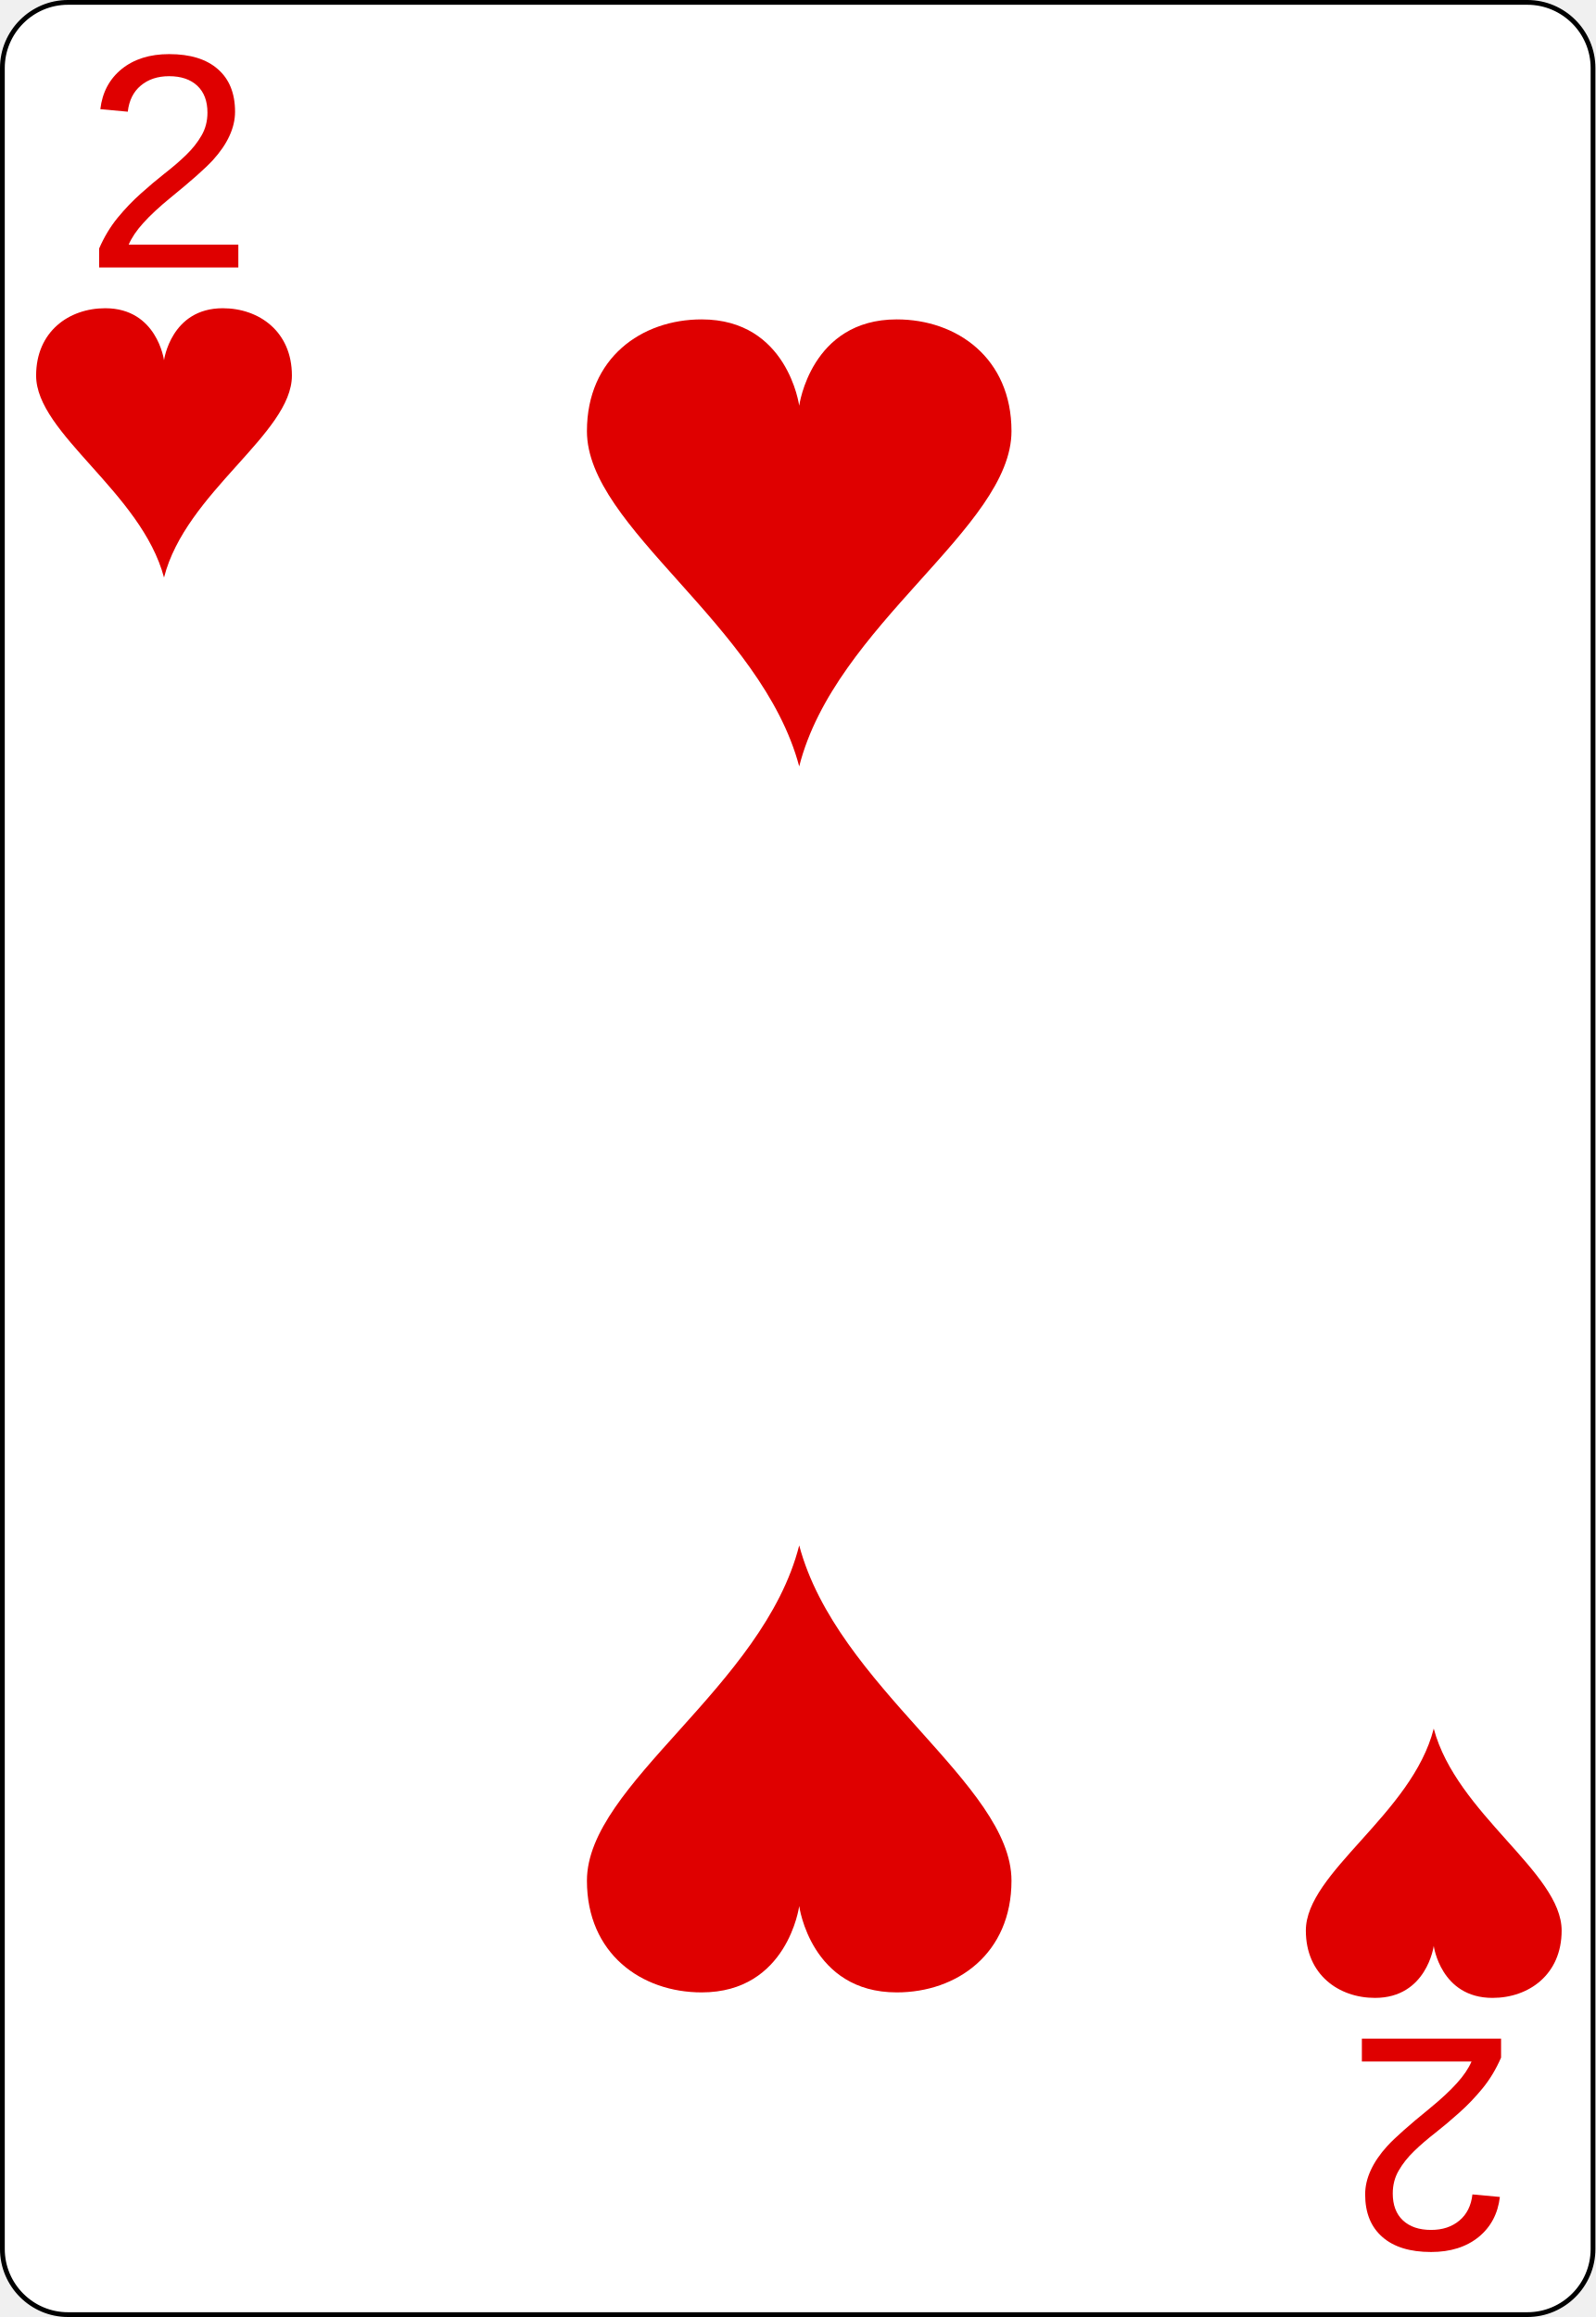
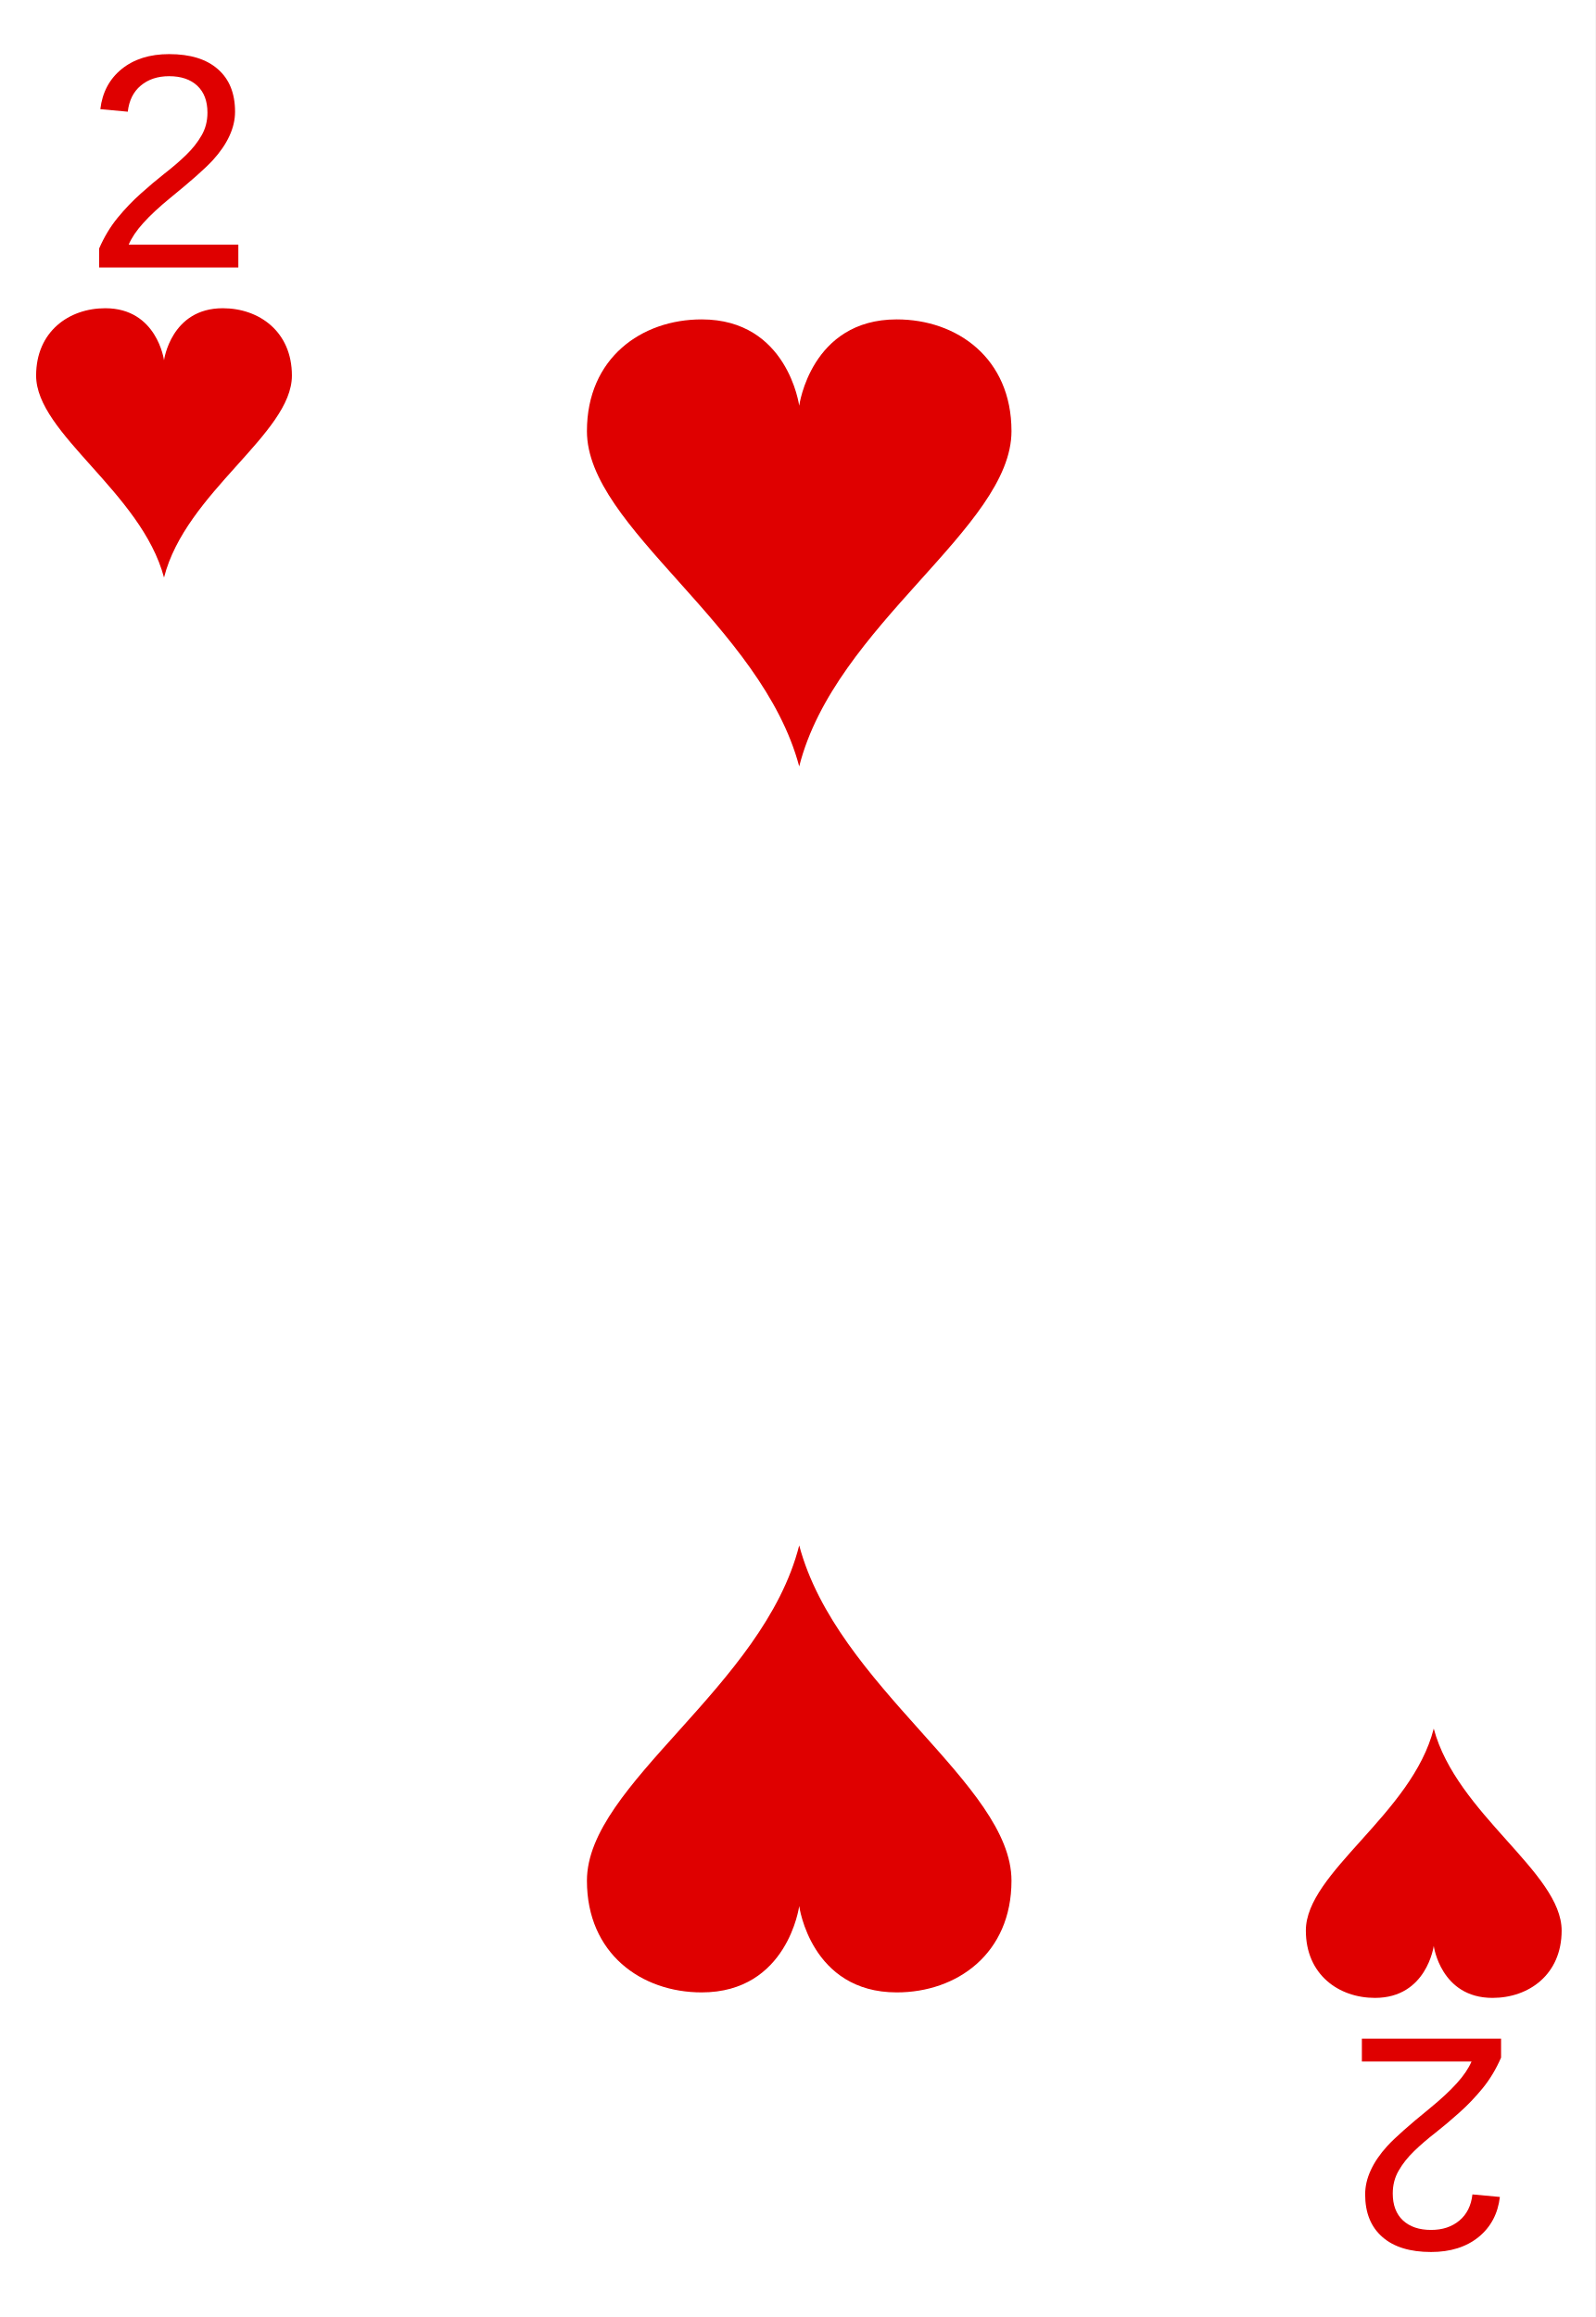
<svg xmlns="http://www.w3.org/2000/svg" xmlns:xlink="http://www.w3.org/1999/xlink" width="167.087pt" height="242.667pt" viewBox="0 0 167.087 242.667" xml:space="preserve" id="svg2" version="1.1">
  <defs id="defs41">
    <radialGradient xlink:href="#linearGradient3773" id="radialGradient3781" cx="-0.158" cy="-8.835" fx="-0.158" fy="-8.835" r="8" gradientTransform="matrix(-1.584269,-0.02349808,0.03071979,-2.477574,-0.2485638,-26.71351)" gradientUnits="userSpaceOnUse" />
    <linearGradient id="linearGradient3773">
      <stop style="stop-color:#000000;stop-opacity:1;" offset="0" id="stop3775" />
      <stop style="stop-color:#000000;stop-opacity:0.649;" offset="1" id="stop3777" />
    </linearGradient>
    <radialGradient xlink:href="#linearGradient3773" id="radialGradient3957" cx="-0.158" cy="-8.835" fx="-0.158" fy="-8.835" r="8" gradientTransform="matrix(-1.584269,-0.02349808,0.03071979,-2.477574,-0.2485638,-26.71351)" gradientUnits="userSpaceOnUse" />
    <linearGradient id="linearGradient3959">
      <stop style="stop-color:#000000;stop-opacity:1;" offset="0" id="stop3961" />
      <stop style="stop-color:#000000;stop-opacity:0.649;" offset="1" id="stop3963" />
    </linearGradient>
    <radialGradient r="81.903" fy="509.476" fx="168.025" cy="509.476" cx="168.025" gradientTransform="matrix(1.25656,-0.7774064,0.3366382,0.5361257,-221.2021,359.2426)" gradientUnits="userSpaceOnUse" id="radialGradient3975" xlink:href="#linearGradient3784-4" />
    <linearGradient id="linearGradient3784-4">
      <stop style="stop-color:#ffffff;stop-opacity:0.435;" offset="0" id="stop3786-8" />
      <stop style="stop-color:#000000;stop-opacity:0;" offset="1" id="stop3788-6" />
    </linearGradient>
    <radialGradient xlink:href="#linearGradient3784-4-5" id="radialGradient3929" gradientUnits="userSpaceOnUse" gradientTransform="matrix(1.25656,-0.7774064,0.3366382,0.5361257,-221.2021,359.2426)" cx="168.025" cy="509.476" fx="168.025" fy="509.476" r="81.903" />
    <linearGradient id="linearGradient3784-4-5">
      <stop style="stop-color:#ffffff;stop-opacity:0.489;" offset="0" id="stop3786-8-0" />
      <stop style="stop-color:#000000;stop-opacity:0;" offset="1" id="stop3788-6-3" />
    </linearGradient>
    <radialGradient xlink:href="#linearGradient3784-4-1" id="radialGradient3927" gradientUnits="userSpaceOnUse" gradientTransform="matrix(1.25656,-0.7774064,0.3366382,0.5361257,-221.2021,359.2426)" cx="168.025" cy="509.476" fx="168.025" fy="509.476" r="81.903" />
    <linearGradient id="linearGradient3784-4-1">
      <stop style="stop-color:#ffffff;stop-opacity:0.237;" offset="0" id="stop3786-8-03" />
      <stop style="stop-color:#000000;stop-opacity:0;" offset="1" id="stop3788-6-6" />
    </linearGradient>
    <radialGradient xlink:href="#linearGradient3768" id="radialGradient3776" cx="-0.206" cy="-4.579" fx="-0.206" fy="-4.579" r="8" gradientTransform="matrix(-1,0,0,-1.720176,-0.4120407,-13.02719)" gradientUnits="userSpaceOnUse" />
    <linearGradient id="linearGradient3768">
      <stop style="stop-color:#df0000;stop-opacity:1;" offset="0" id="stop3770" />
      <stop style="stop-color:#df0000;stop-opacity:0.672;" offset="1" id="stop3772" />
    </linearGradient>
    <radialGradient r="81.903" fy="511.223" fx="171.487" cy="511.223" cx="171.487" gradientTransform="matrix(1.152989,-0.6739155,0.3948202,0.6754904,-233.6326,270.4008)" gradientUnits="userSpaceOnUse" id="radialGradient4013" xlink:href="#linearGradient3784-4-6" />
    <linearGradient id="linearGradient3784-4-6">
      <stop style="stop-color:#ffffff;stop-opacity:0.313;" offset="0" id="stop3786-8-8" />
      <stop style="stop-color:#000000;stop-opacity:0;" offset="1" id="stop3788-6-8" />
    </linearGradient>
    <radialGradient r="81.903" fy="492.632" fx="159.354" cy="492.632" cx="159.354" gradientTransform="matrix(1.089478,-0.715138,0.4464527,0.6562658,-244.9333,290.9185)" gradientUnits="userSpaceOnUse" id="radialGradient4013-8" xlink:href="#linearGradient3784-4-2" />
    <linearGradient id="linearGradient3784-4-2">
      <stop style="stop-color:#ffffff;stop-opacity:0.29;" offset="0" id="stop3786-8-1" />
      <stop style="stop-color:#000000;stop-opacity:0;" offset="1" id="stop3788-6-5" />
    </linearGradient>
    <radialGradient r="81.903" fy="492.632" fx="159.354" cy="492.632" cx="159.354" gradientTransform="matrix(1.089478,-0.715138,0.4464527,0.6562658,-244.9333,290.9185)" gradientUnits="userSpaceOnUse" id="radialGradient3073" xlink:href="#linearGradient3784-4-2" />
  </defs>
-   <g id="Layer_x0020_1" style="fill-rule:nonzero;clip-rule:nonzero;stroke:#000000;stroke-miterlimit:4;">
-     <path style="fill:#FFFFFF;stroke-width:0.5;" d="M166.837,235.548c0,3.777-3.087,6.869-6.871,6.869H7.111c-3.775,0-6.861-3.092-6.861-6.869V7.12C0.25,3.343,3.336,0.25,7.111,0.25h152.855    c3.784,0,6.871,3.093,6.871,6.87v228.428z" id="path5" />
+   <g id="Layer_x0020_1" style="fill-rule:nonzero;clip-rule:nonzero;stroke:none;">
+     <rect x="0" y="0" width="167.087" height="242.667" fill="#FFFFFF" stroke="none" style="fill:#FFFFFF;stroke:none;" id="path5" />
    <g style="stroke:none;" id="g7">
      <g id="g9">
				
			</g>
    </g>
    <g id="g15">
			
		</g>
    <g id="g19">
			
		</g>
    <g style="stroke:none;" id="g23">
      <g id="g25">
				
			</g>
    </g>
    <g style="stroke:none;" id="g31">
      <g id="g33">
				
			</g>
    </g>
  </g>
  <text xml:space="preserve" style="font-size:32px;font-style:normal;font-weight:normal;line-height:125%;letter-spacing:0px;word-spacing:0px;fill:#df0000;fill-opacity:1;stroke:none;font-family:Bitstream Vera Sans" x="8.775" y="28.013" id="text3788">
    <tspan id="tspan3790" x="8.775" y="28.013" style="font-style:normal;font-variant:normal;font-weight:normal;font-stretch:normal;fill:#df0000;fill-opacity:1;font-family:Arial;-inkscape-font-specification:Arial">2</tspan>
  </text>
  <g transform="matrix(1.674307,0,0,1.566992,17.17751,46.38532)" id="layer1-9-6" style="fill:#df0000;fill-opacity:1">
    <path style="fill:#df0000;fill-opacity:1" id="hl-8" d="M 3.676,-9 C 0.433,-9 0,-5.523 0,-5.523 0,-5.523 -0.433,-9 -3.676,-9 -5.946,-9 -8,-7.441 -8,-4.5 -8,-0.614 -1.421,3.294 0,9 1.352,3.299 8,-0.614 8,-4.5 8,-7.441 5.946,-9 3.676,-9 z" />
  </g>
  <text xml:space="preserve" style="font-size:32px;font-style:normal;font-weight:normal;line-height:125%;letter-spacing:0px;word-spacing:0px;fill:#df0000;fill-opacity:1;stroke:none;font-family:Bitstream Vera Sans" x="-158.818" y="-213.515" id="text3788-4" transform="scale(-1,-1)">
    <tspan id="tspan3790-3" x="-158.818" y="-213.515" style="font-style:normal;font-variant:normal;font-weight:normal;font-stretch:normal;fill:#df0000;fill-opacity:1;font-family:Arial;-inkscape-font-specification:Arial">2</tspan>
  </text>
  <g transform="matrix(-1.674307,0,0,-1.566992,150.156,195.1431)" id="layer1-9-6-5" style="fill:#df0000;fill-opacity:1">
    <path style="fill:#df0000;fill-opacity:1" id="hl-8-1" d="M 3.676,-9 C 0.433,-9 0,-5.523 0,-5.523 0,-5.523 -0.433,-9 -3.676,-9 -5.946,-9 -8,-7.441 -8,-4.5 -8,-0.614 -1.421,3.294 0,9 1.352,3.299 8,-0.614 8,-4.5 8,-7.441 5.946,-9 3.676,-9 z" />
  </g>
  <g transform="matrix(2.779008,0,0,2.600887,83.70107,56.85977)" id="layer1-9-6-8" style="fill:#df0000;fill-opacity:1">
    <path style="fill:#df0000;fill-opacity:1" id="hl-8-8" d="M 3.676,-9 C 0.433,-9 0,-5.523 0,-5.523 0,-5.523 -0.433,-9 -3.676,-9 -5.946,-9 -8,-7.441 -8,-4.5 -8,-0.614 -1.421,3.294 0,9 1.352,3.299 8,-0.614 8,-4.5 8,-7.441 5.946,-9 3.676,-9 z" />
  </g>
  <g transform="matrix(-2.779008,0,0,-2.600887,83.70107,185.2622)" id="layer1-9-6-8-9" style="fill:#df0000;fill-opacity:1">
    <path style="fill:#df0000;fill-opacity:1" id="hl-8-8-5" d="M 3.676,-9 C 0.433,-9 0,-5.523 0,-5.523 0,-5.523 -0.433,-9 -3.676,-9 -5.946,-9 -8,-7.441 -8,-4.5 -8,-0.614 -1.421,3.294 0,9 1.352,3.299 8,-0.614 8,-4.5 8,-7.441 5.946,-9 3.676,-9 z" />
  </g>
</svg>
